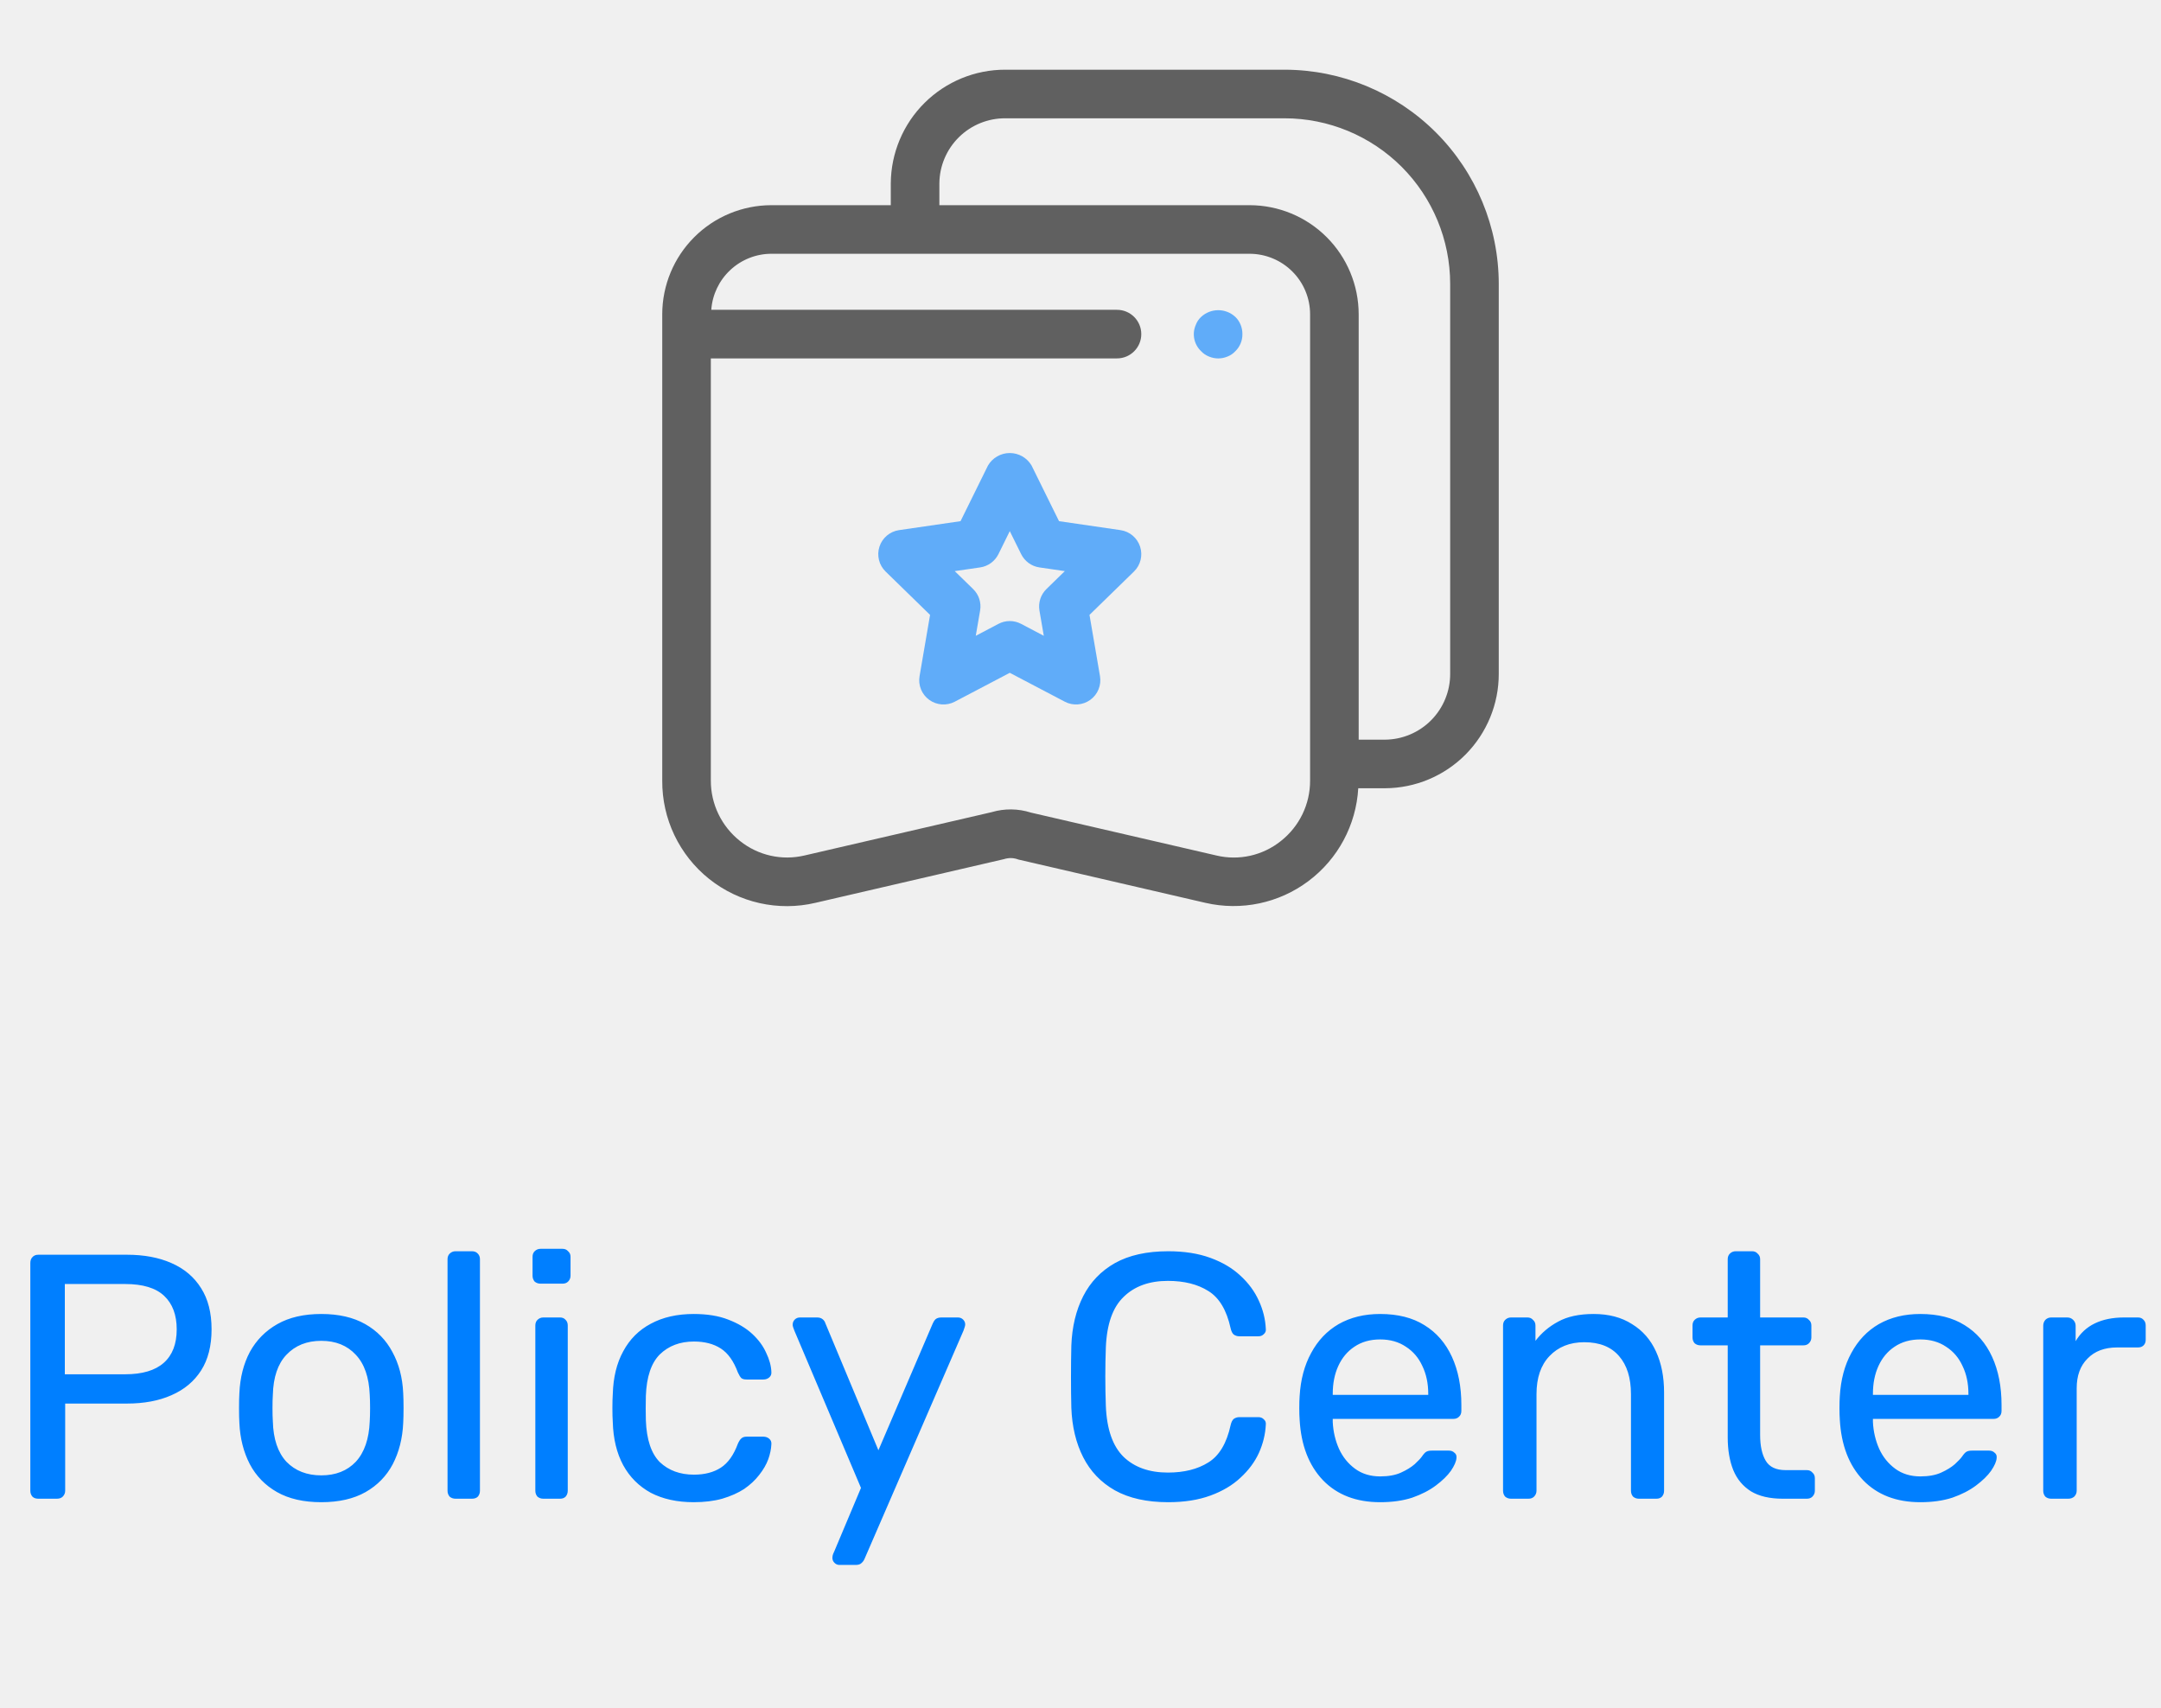
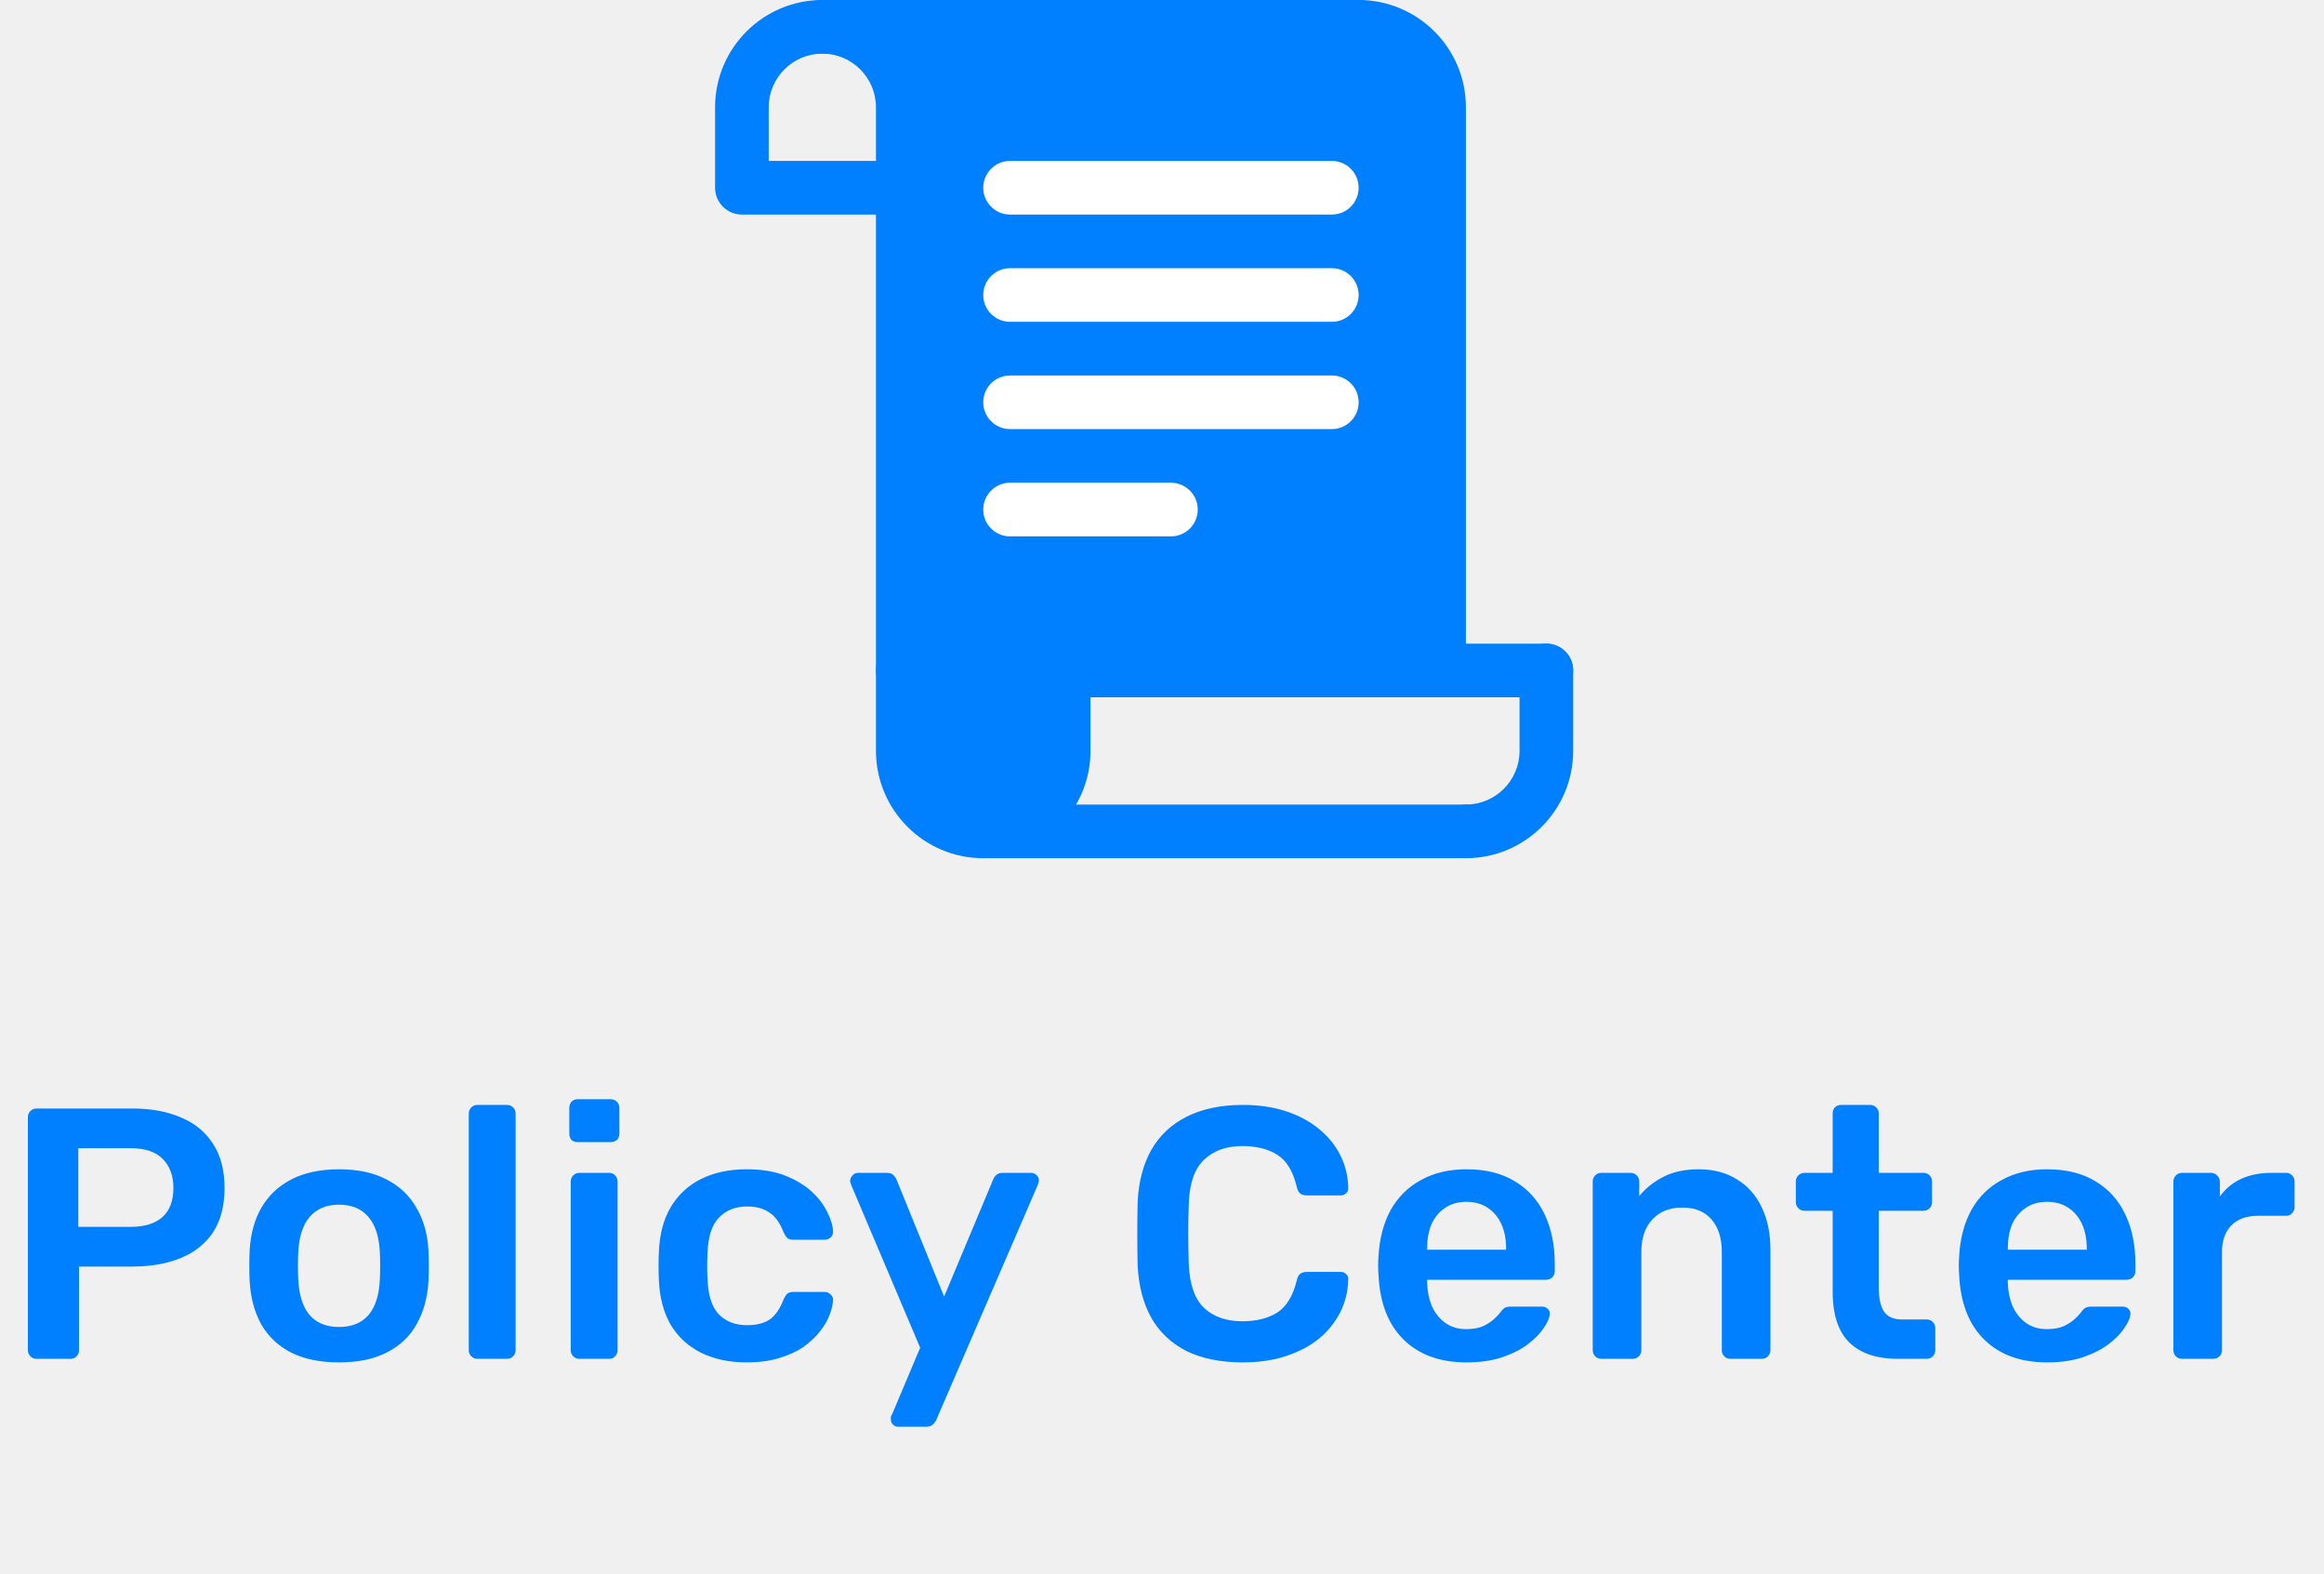
- <svg xmlns="http://www.w3.org/2000/svg" width="62" height="49" viewBox="0 0 62 49" fill="#007FFF">
-   <g opacity="0.6">
-     <path d="M36.856 2H28.845C27.977 1.997 27.143 2.34 26.527 2.951C25.911 3.562 25.562 4.393 25.557 5.262V5.887H22.13C21.3 5.888 20.504 6.218 19.918 6.805C19.331 7.391 19.001 8.187 19 9.016V22.395C18.992 23.492 19.488 24.533 20.346 25.218C21.204 25.902 22.329 26.155 23.397 25.903L28.808 24.649C28.942 24.606 29.086 24.61 29.217 24.661L34.581 25.903C35.611 26.142 36.694 25.914 37.539 25.28C38.386 24.646 38.908 23.672 38.969 22.616H39.739C40.607 22.612 41.438 22.263 42.049 21.647C42.66 21.03 43.003 20.196 43 19.328V8.144C42.998 6.515 42.35 4.954 41.199 3.802C40.047 2.65 38.485 2.002 36.856 2ZM37.587 22.395C37.59 23.071 37.281 23.71 36.75 24.129C36.23 24.546 35.547 24.7 34.898 24.545L29.576 23.314C29.21 23.197 28.818 23.193 28.45 23.302L23.081 24.545C22.433 24.698 21.752 24.545 21.232 24.13C20.701 23.71 20.392 23.071 20.394 22.395V10.283H32.047C32.432 10.283 32.744 9.971 32.744 9.586C32.744 9.201 32.432 8.889 32.047 8.889H20.407C20.438 8.453 20.633 8.045 20.953 7.747C21.272 7.449 21.692 7.282 22.13 7.281H35.852C36.312 7.282 36.753 7.465 37.078 7.79C37.404 8.115 37.587 8.556 37.587 9.016L37.587 22.395ZM41.606 19.328C41.609 19.826 41.414 20.306 41.064 20.661C40.714 21.016 40.237 21.218 39.739 21.222H38.981V9.016C38.98 8.187 38.65 7.391 38.063 6.804C37.477 6.218 36.682 5.888 35.852 5.887H26.951V5.261C26.955 4.763 27.157 4.286 27.512 3.936C27.867 3.586 28.347 3.391 28.845 3.394H36.856C38.116 3.395 39.323 3.896 40.214 4.786C41.104 5.677 41.605 6.884 41.606 8.144L41.606 19.328Z" fill="black" />
-     <path d="M32.147 15.21L30.384 14.953L29.596 13.356C29.465 13.134 29.228 12.998 28.971 12.998C28.714 12.998 28.476 13.134 28.346 13.356L27.558 14.953L25.794 15.21C25.532 15.248 25.314 15.432 25.232 15.684C25.15 15.936 25.218 16.213 25.408 16.398L26.684 17.642L26.383 19.398C26.337 19.66 26.445 19.924 26.66 20.08C26.875 20.235 27.159 20.256 27.394 20.132L28.971 19.304L30.548 20.132C30.783 20.256 31.067 20.235 31.282 20.079C31.496 19.924 31.604 19.659 31.559 19.398L31.258 17.642L32.534 16.398C32.724 16.213 32.792 15.936 32.71 15.684C32.628 15.431 32.41 15.248 32.147 15.21ZM30.023 16.9C29.859 17.06 29.784 17.29 29.822 17.516L29.947 18.242L29.295 17.899C29.092 17.792 28.85 17.792 28.647 17.899L27.995 18.242L28.12 17.516C28.159 17.29 28.084 17.06 27.919 16.9L27.392 16.386L28.121 16.28C28.348 16.247 28.544 16.104 28.646 15.898L28.971 15.239L29.297 15.898C29.398 16.104 29.595 16.247 29.821 16.28L30.55 16.386L30.023 16.9Z" fill="#007FFF" />
-     <path d="M35.443 9.093C35.166 8.835 34.737 8.835 34.46 9.093C34.392 9.156 34.339 9.235 34.307 9.323C34.194 9.581 34.256 9.882 34.46 10.076C34.522 10.143 34.599 10.195 34.684 10.229C34.767 10.264 34.857 10.283 34.948 10.284C35.042 10.284 35.134 10.265 35.22 10.229C35.305 10.195 35.381 10.143 35.443 10.076C35.575 9.948 35.648 9.771 35.645 9.587C35.646 9.497 35.63 9.407 35.596 9.323C35.562 9.236 35.51 9.158 35.443 9.093Z" fill="#007FFF" />
-   </g>
-   <path d="M1.1 43C1.027 43 0.97 42.98 0.93 42.94C0.89 42.893 0.87 42.837 0.87 42.77V36.24C0.87 36.167 0.89 36.11 0.93 36.07C0.97 36.023 1.027 36 1.1 36H3.64C4.133 36 4.56 36.08 4.92 36.24C5.287 36.4 5.57 36.64 5.77 36.96C5.97 37.273 6.07 37.667 6.07 38.14C6.07 38.613 5.97 39.007 5.77 39.32C5.57 39.633 5.287 39.87 4.92 40.03C4.56 40.19 4.133 40.27 3.64 40.27H1.87V42.77C1.87 42.837 1.847 42.893 1.8 42.94C1.76 42.98 1.703 43 1.63 43H1.1ZM1.86 39.43H3.59C4.083 39.43 4.453 39.32 4.7 39.1C4.947 38.88 5.07 38.56 5.07 38.14C5.07 37.727 4.95 37.407 4.71 37.18C4.47 36.953 4.097 36.84 3.59 36.84H1.86V39.43ZM9.218 43.1C8.711 43.1 8.288 43.003 7.948 42.81C7.608 42.617 7.348 42.35 7.168 42.01C6.988 41.663 6.888 41.27 6.868 40.83C6.861 40.717 6.858 40.573 6.858 40.4C6.858 40.22 6.861 40.077 6.868 39.97C6.888 39.523 6.988 39.13 7.168 38.79C7.354 38.45 7.618 38.183 7.958 37.99C8.298 37.797 8.718 37.7 9.218 37.7C9.718 37.7 10.138 37.797 10.478 37.99C10.818 38.183 11.078 38.45 11.258 38.79C11.444 39.13 11.548 39.523 11.568 39.97C11.574 40.077 11.578 40.22 11.578 40.4C11.578 40.573 11.574 40.717 11.568 40.83C11.548 41.27 11.448 41.663 11.268 42.01C11.088 42.35 10.828 42.617 10.488 42.81C10.148 43.003 9.724 43.1 9.218 43.1ZM9.218 42.33C9.631 42.33 9.961 42.2 10.208 41.94C10.454 41.673 10.588 41.287 10.608 40.78C10.614 40.68 10.618 40.553 10.618 40.4C10.618 40.247 10.614 40.12 10.608 40.02C10.588 39.513 10.454 39.13 10.208 38.87C9.961 38.603 9.631 38.47 9.218 38.47C8.804 38.47 8.471 38.603 8.218 38.87C7.971 39.13 7.841 39.513 7.828 40.02C7.821 40.12 7.818 40.247 7.818 40.4C7.818 40.553 7.821 40.68 7.828 40.78C7.841 41.287 7.971 41.673 8.218 41.94C8.471 42.2 8.804 42.33 9.218 42.33ZM13.07 43C13.003 43 12.947 42.98 12.9 42.94C12.86 42.893 12.84 42.837 12.84 42.77V36.13C12.84 36.063 12.86 36.01 12.9 35.97C12.947 35.923 13.003 35.9 13.07 35.9H13.54C13.613 35.9 13.67 35.923 13.71 35.97C13.75 36.01 13.77 36.063 13.77 36.13V42.77C13.77 42.837 13.75 42.893 13.71 42.94C13.67 42.98 13.613 43 13.54 43H13.07ZM15.589 43C15.523 43 15.466 42.98 15.419 42.94C15.379 42.893 15.359 42.837 15.359 42.77V38.03C15.359 37.963 15.379 37.91 15.419 37.87C15.466 37.823 15.523 37.8 15.589 37.8H16.069C16.136 37.8 16.189 37.823 16.229 37.87C16.269 37.91 16.289 37.963 16.289 38.03V42.77C16.289 42.837 16.269 42.893 16.229 42.94C16.189 42.98 16.136 43 16.069 43H15.589ZM15.509 36.83C15.443 36.83 15.386 36.81 15.339 36.77C15.299 36.723 15.279 36.667 15.279 36.6V36.06C15.279 35.993 15.299 35.94 15.339 35.9C15.386 35.853 15.443 35.83 15.509 35.83H16.139C16.206 35.83 16.259 35.853 16.299 35.9C16.346 35.94 16.369 35.993 16.369 36.06V36.6C16.369 36.667 16.346 36.723 16.299 36.77C16.259 36.81 16.206 36.83 16.139 36.83H15.509ZM19.901 43.1C19.427 43.1 19.017 43.01 18.671 42.83C18.331 42.643 18.067 42.38 17.881 42.04C17.694 41.693 17.594 41.28 17.581 40.8C17.574 40.7 17.57 40.567 17.57 40.4C17.57 40.233 17.574 40.1 17.581 40C17.594 39.52 17.694 39.11 17.881 38.77C18.067 38.423 18.331 38.16 18.671 37.98C19.017 37.793 19.427 37.7 19.901 37.7C20.287 37.7 20.617 37.753 20.89 37.86C21.171 37.967 21.401 38.103 21.581 38.27C21.761 38.437 21.894 38.617 21.98 38.81C22.074 39.003 22.124 39.187 22.131 39.36C22.137 39.427 22.117 39.48 22.07 39.52C22.024 39.56 21.967 39.58 21.901 39.58H21.421C21.354 39.58 21.304 39.567 21.27 39.54C21.237 39.507 21.204 39.453 21.171 39.38C21.05 39.053 20.887 38.823 20.68 38.69C20.474 38.557 20.217 38.49 19.91 38.49C19.511 38.49 19.184 38.613 18.93 38.86C18.684 39.107 18.55 39.503 18.53 40.05C18.524 40.29 18.524 40.523 18.53 40.75C18.55 41.303 18.684 41.703 18.93 41.95C19.184 42.19 19.511 42.31 19.91 42.31C20.217 42.31 20.474 42.243 20.68 42.11C20.887 41.977 21.05 41.747 21.171 41.42C21.204 41.347 21.237 41.297 21.27 41.27C21.304 41.237 21.354 41.22 21.421 41.22H21.901C21.967 41.22 22.024 41.24 22.07 41.28C22.117 41.32 22.137 41.373 22.131 41.44C22.124 41.58 22.094 41.723 22.041 41.87C21.987 42.017 21.901 42.167 21.78 42.32C21.667 42.467 21.524 42.6 21.351 42.72C21.177 42.833 20.967 42.927 20.721 43C20.48 43.067 20.207 43.1 19.901 43.1ZM24.082 44.9C24.028 44.9 23.982 44.88 23.942 44.84C23.902 44.8 23.882 44.753 23.882 44.7C23.882 44.673 23.885 44.647 23.892 44.62C23.898 44.593 23.912 44.56 23.932 44.52L24.702 42.69L22.792 38.18C22.758 38.1 22.742 38.043 22.742 38.01C22.742 37.95 22.762 37.9 22.802 37.86C22.842 37.82 22.892 37.8 22.952 37.8H23.442C23.508 37.8 23.562 37.817 23.602 37.85C23.642 37.883 23.668 37.923 23.682 37.97L25.202 41.61L26.762 37.97C26.782 37.923 26.808 37.883 26.842 37.85C26.882 37.817 26.938 37.8 27.012 37.8H27.482C27.542 37.8 27.592 37.82 27.632 37.86C27.672 37.9 27.692 37.947 27.692 38C27.692 38.033 27.675 38.093 27.642 38.18L24.802 44.73C24.782 44.777 24.752 44.817 24.712 44.85C24.678 44.883 24.625 44.9 24.552 44.9H24.082ZM33.517 43.1C32.904 43.1 32.394 42.987 31.987 42.76C31.587 42.533 31.284 42.217 31.077 41.81C30.87 41.403 30.757 40.93 30.737 40.39C30.73 40.117 30.727 39.823 30.727 39.51C30.727 39.197 30.73 38.897 30.737 38.61C30.757 38.07 30.87 37.597 31.077 37.19C31.284 36.783 31.587 36.467 31.987 36.24C32.394 36.013 32.904 35.9 33.517 35.9C33.977 35.9 34.38 35.963 34.727 36.09C35.074 36.217 35.36 36.387 35.587 36.6C35.82 36.813 35.997 37.053 36.117 37.32C36.237 37.58 36.304 37.85 36.317 38.13C36.324 38.19 36.304 38.24 36.257 38.28C36.217 38.32 36.167 38.34 36.107 38.34H35.557C35.497 38.34 35.444 38.323 35.397 38.29C35.357 38.257 35.327 38.197 35.307 38.11C35.194 37.59 34.98 37.233 34.667 37.04C34.36 36.847 33.974 36.75 33.507 36.75C32.974 36.75 32.55 36.903 32.237 37.21C31.924 37.51 31.754 37.993 31.727 38.66C31.707 39.207 31.707 39.767 31.727 40.34C31.754 41.007 31.924 41.493 32.237 41.8C32.55 42.1 32.974 42.25 33.507 42.25C33.974 42.25 34.36 42.153 34.667 41.96C34.98 41.767 35.194 41.41 35.307 40.89C35.327 40.803 35.357 40.743 35.397 40.71C35.444 40.677 35.497 40.66 35.557 40.66H36.107C36.167 40.66 36.217 40.68 36.257 40.72C36.304 40.76 36.324 40.81 36.317 40.87C36.304 41.15 36.237 41.423 36.117 41.69C35.997 41.95 35.82 42.187 35.587 42.4C35.36 42.613 35.074 42.783 34.727 42.91C34.38 43.037 33.977 43.1 33.517 43.1ZM39.597 43.1C38.91 43.1 38.364 42.89 37.957 42.47C37.55 42.043 37.327 41.463 37.287 40.73C37.28 40.643 37.277 40.533 37.277 40.4C37.277 40.26 37.28 40.147 37.287 40.06C37.314 39.587 37.424 39.173 37.617 38.82C37.81 38.46 38.074 38.183 38.407 37.99C38.747 37.797 39.144 37.7 39.597 37.7C40.104 37.7 40.527 37.807 40.867 38.02C41.214 38.233 41.477 38.537 41.657 38.93C41.837 39.323 41.927 39.783 41.927 40.31V40.48C41.927 40.553 41.904 40.61 41.857 40.65C41.817 40.69 41.764 40.71 41.697 40.71H38.237C38.237 40.717 38.237 40.73 38.237 40.75C38.237 40.77 38.237 40.787 38.237 40.8C38.25 41.073 38.31 41.33 38.417 41.57C38.524 41.803 38.677 41.993 38.877 42.14C39.077 42.287 39.317 42.36 39.597 42.36C39.837 42.36 40.037 42.323 40.197 42.25C40.357 42.177 40.487 42.097 40.587 42.01C40.687 41.917 40.754 41.847 40.787 41.8C40.847 41.713 40.894 41.663 40.927 41.65C40.96 41.63 41.014 41.62 41.087 41.62H41.567C41.634 41.62 41.687 41.64 41.727 41.68C41.774 41.713 41.794 41.763 41.787 41.83C41.78 41.93 41.727 42.053 41.627 42.2C41.527 42.34 41.384 42.48 41.197 42.62C41.01 42.76 40.784 42.877 40.517 42.97C40.25 43.057 39.944 43.1 39.597 43.1ZM38.237 40.02H40.977V39.99C40.977 39.69 40.92 39.423 40.807 39.19C40.7 38.957 40.544 38.773 40.337 38.64C40.13 38.5 39.884 38.43 39.597 38.43C39.31 38.43 39.064 38.5 38.857 38.64C38.657 38.773 38.504 38.957 38.397 39.19C38.29 39.423 38.237 39.69 38.237 39.99V40.02ZM43.353 43C43.286 43 43.23 42.98 43.183 42.94C43.143 42.893 43.123 42.837 43.123 42.77V38.03C43.123 37.963 43.143 37.91 43.183 37.87C43.23 37.823 43.286 37.8 43.353 37.8H43.823C43.889 37.8 43.943 37.823 43.983 37.87C44.029 37.91 44.053 37.963 44.053 38.03V38.47C44.226 38.243 44.443 38.06 44.703 37.92C44.969 37.773 45.309 37.7 45.723 37.7C46.156 37.7 46.523 37.797 46.823 37.99C47.13 38.177 47.359 38.44 47.513 38.78C47.666 39.113 47.743 39.503 47.743 39.95V42.77C47.743 42.837 47.723 42.893 47.683 42.94C47.643 42.98 47.59 43 47.523 43H47.023C46.956 43 46.9 42.98 46.853 42.94C46.813 42.893 46.793 42.837 46.793 42.77V40C46.793 39.533 46.679 39.17 46.453 38.91C46.226 38.643 45.893 38.51 45.453 38.51C45.039 38.51 44.706 38.643 44.453 38.91C44.206 39.17 44.083 39.533 44.083 40V42.77C44.083 42.837 44.059 42.893 44.013 42.94C43.973 42.98 43.919 43 43.853 43H43.353ZM51.149 43C50.776 43 50.472 42.93 50.239 42.79C50.006 42.643 49.836 42.44 49.729 42.18C49.622 41.913 49.569 41.6 49.569 41.24V38.6H48.789C48.722 38.6 48.666 38.58 48.619 38.54C48.579 38.493 48.559 38.437 48.559 38.37V38.03C48.559 37.963 48.579 37.91 48.619 37.87C48.666 37.823 48.722 37.8 48.789 37.8H49.569V36.13C49.569 36.063 49.589 36.01 49.629 35.97C49.676 35.923 49.732 35.9 49.799 35.9H50.269C50.336 35.9 50.389 35.923 50.429 35.97C50.476 36.01 50.499 36.063 50.499 36.13V37.8H51.739C51.806 37.8 51.859 37.823 51.899 37.87C51.946 37.91 51.969 37.963 51.969 38.03V38.37C51.969 38.437 51.946 38.493 51.899 38.54C51.859 38.58 51.806 38.6 51.739 38.6H50.499V41.17C50.499 41.483 50.552 41.73 50.659 41.91C50.766 42.09 50.956 42.18 51.229 42.18H51.839C51.906 42.18 51.959 42.203 51.999 42.25C52.046 42.29 52.069 42.343 52.069 42.41V42.77C52.069 42.837 52.046 42.893 51.999 42.94C51.959 42.98 51.906 43 51.839 43H51.149ZM55.095 43.1C54.408 43.1 53.862 42.89 53.455 42.47C53.048 42.043 52.825 41.463 52.785 40.73C52.779 40.643 52.775 40.533 52.775 40.4C52.775 40.26 52.779 40.147 52.785 40.06C52.812 39.587 52.922 39.173 53.115 38.82C53.309 38.46 53.572 38.183 53.905 37.99C54.245 37.797 54.642 37.7 55.095 37.7C55.602 37.7 56.025 37.807 56.365 38.02C56.712 38.233 56.975 38.537 57.155 38.93C57.335 39.323 57.425 39.783 57.425 40.31V40.48C57.425 40.553 57.402 40.61 57.355 40.65C57.315 40.69 57.262 40.71 57.195 40.71H53.735C53.735 40.717 53.735 40.73 53.735 40.75C53.735 40.77 53.735 40.787 53.735 40.8C53.748 41.073 53.809 41.33 53.915 41.57C54.022 41.803 54.175 41.993 54.375 42.14C54.575 42.287 54.815 42.36 55.095 42.36C55.335 42.36 55.535 42.323 55.695 42.25C55.855 42.177 55.985 42.097 56.085 42.01C56.185 41.917 56.252 41.847 56.285 41.8C56.345 41.713 56.392 41.663 56.425 41.65C56.459 41.63 56.512 41.62 56.585 41.62H57.065C57.132 41.62 57.185 41.64 57.225 41.68C57.272 41.713 57.292 41.763 57.285 41.83C57.279 41.93 57.225 42.053 57.125 42.2C57.025 42.34 56.882 42.48 56.695 42.62C56.508 42.76 56.282 42.877 56.015 42.97C55.748 43.057 55.442 43.1 55.095 43.1ZM53.735 40.02H56.475V39.99C56.475 39.69 56.419 39.423 56.305 39.19C56.199 38.957 56.042 38.773 55.835 38.64C55.629 38.5 55.382 38.43 55.095 38.43C54.809 38.43 54.562 38.5 54.355 38.64C54.155 38.773 54.002 38.957 53.895 39.19C53.788 39.423 53.735 39.69 53.735 39.99V40.02ZM58.851 43C58.784 43 58.727 42.98 58.681 42.94C58.641 42.893 58.621 42.837 58.621 42.77V38.04C58.621 37.973 58.641 37.917 58.681 37.87C58.727 37.823 58.784 37.8 58.851 37.8H59.311C59.377 37.8 59.434 37.823 59.481 37.87C59.528 37.917 59.551 37.973 59.551 38.04V38.48C59.684 38.253 59.867 38.083 60.101 37.97C60.334 37.857 60.614 37.8 60.941 37.8H61.341C61.407 37.8 61.461 37.823 61.501 37.87C61.541 37.91 61.561 37.963 61.561 38.03V38.44C61.561 38.507 61.541 38.56 61.501 38.6C61.461 38.64 61.407 38.66 61.341 38.66H60.741C60.381 38.66 60.097 38.767 59.891 38.98C59.684 39.187 59.581 39.47 59.581 39.83V42.77C59.581 42.837 59.557 42.893 59.511 42.94C59.464 42.98 59.407 43 59.341 43H58.851Z" fill="#007FFF" />
+ <svg xmlns="http://www.w3.org/2000/svg" width="65" height="44" viewBox="0 0 65 44" fill="none">
+   <path d="M25.25 6H20.75C20.336 6 20 5.664 20 5.25V3C20 1.345 21.346 0 23 0C24.654 0 26 1.345 26 3V5.25C26 5.664 25.664 6 25.25 6ZM21.5 4.5H24.5V3C24.5 2.173 23.827 1.5 23 1.5C22.173 1.5 21.5 2.173 21.5 3V4.5Z" fill="#007FFF" />
+   <path d="M40.25 19.5C39.835 19.5 39.5 19.165 39.5 18.75V3C39.5 2.173 38.827 1.5 38 1.5C37.585 1.5 37.25 1.164 37.25 0.75C37.25 0.336 37.585 0 38 0C39.654 0 41 1.345 41 3V18.75C41 19.165 40.665 19.5 40.25 19.5Z" fill="#007FFF" />
+   <path d="M27.5 24C25.846 24 24.5 22.654 24.5 21V18.75C24.5 18.335 24.836 18 25.25 18C25.664 18 26 18.335 26 18.75V21C26 21.827 26.673 22.5 27.5 22.5C28.327 22.5 29 21.827 29 21V18.75C29 18.335 29.336 18 29.75 18C30.164 18 30.5 18.335 30.5 18.75V21C30.5 22.654 29.154 24 27.5 24Z" fill="#007FFF" />
+   <path d="M41 24C40.585 24 40.25 23.665 40.25 23.25C40.25 22.835 40.585 22.5 41 22.5C41.827 22.5 42.5 21.827 42.5 21V18.75C42.5 18.335 42.835 18 43.25 18C43.665 18 44 18.335 44 18.75V21C44 22.654 42.654 24 41 24Z" fill="#007FFF" />
+   <path d="M38 1.5H23C22.586 1.5 22.25 1.164 22.25 0.75C22.25 0.336 22.586 0 23 0H38C38.415 0 38.75 0.336 38.75 0.75C38.75 1.164 38.415 1.5 38 1.5Z" fill="#007FFF" />
+   <path d="M41 24H27.5C27.086 24 26.75 23.665 26.75 23.25C26.75 22.835 27.086 22.5 27.5 22.5H41C41.415 22.5 41.75 22.835 41.75 23.25C41.75 23.665 41.415 24 41 24Z" fill="#007FFF" />
+   <path d="M25.25 19.5C24.836 19.5 24.5 19.165 24.5 18.75V5.25C24.5 4.836 24.836 4.5 25.25 4.5C25.664 4.5 26 4.836 26 5.25V18.75C26 19.165 25.664 19.5 25.25 19.5Z" fill="#007FFF" />
+   <path d="M25.5 22L25 1H34H39.5L40 3L40.5 18.5L29.5 19V21L28.5 22.5L27.5 23L25.5 22Z" fill="#007FFF" />
+   <path d="M43.25 19.5H29.75C29.336 19.5 29 19.165 29 18.75C29 18.335 29.336 18 29.75 18H43.25C43.665 18 44 18.335 44 18.75C44 19.165 43.665 19.5 43.25 19.5Z" fill="#007FFF" />
+   <path d="M37.25 6H28.25C27.836 6 27.5 5.664 27.5 5.25C27.5 4.836 27.836 4.5 28.25 4.5H37.25C37.665 4.5 38 4.836 38 5.25C38 5.664 37.665 6 37.25 6Z" fill="white" />
+   <path d="M37.25 9H28.25C27.836 9 27.5 8.664 27.5 8.25C27.5 7.836 27.836 7.5 28.25 7.5H37.25C37.665 7.5 38 7.836 38 8.25C38 8.664 37.665 9 37.25 9Z" fill="white" />
+   <path d="M37.25 12H28.25C27.836 12 27.5 11.664 27.5 11.25C27.5 10.836 27.836 10.5 28.25 10.5H37.25C37.665 10.5 38 10.836 38 11.25C38 11.664 37.665 12 37.25 12Z" fill="white" />
+   <path d="M32.75 15H28.25C27.836 15 27.5 14.665 27.5 14.25C27.5 13.835 27.836 13.5 28.25 13.5H32.75C33.165 13.5 33.5 13.835 33.5 14.25C33.5 14.665 33.165 15 32.75 15Z" fill="white" />
+   <path d="M1.02 38C0.953 38 0.897 37.977 0.85 37.93C0.803 37.883 0.78 37.827 0.78 37.76V31.25C0.78 31.177 0.803 31.117 0.85 31.07C0.897 31.023 0.953 31 1.02 31H3.7C4.22 31 4.673 31.083 5.06 31.25C5.447 31.41 5.747 31.657 5.96 31.99C6.173 32.317 6.28 32.727 6.28 33.22C6.28 33.72 6.173 34.133 5.96 34.46C5.747 34.78 5.447 35.02 5.06 35.18C4.673 35.34 4.22 35.42 3.7 35.42H2.21V37.76C2.21 37.827 2.187 37.883 2.14 37.93C2.1 37.977 2.043 38 1.97 38H1.02ZM2.19 34.31H3.65C4.037 34.31 4.333 34.22 4.54 34.04C4.747 33.853 4.85 33.58 4.85 33.22C4.85 32.887 4.753 32.62 4.56 32.42C4.367 32.213 4.063 32.11 3.65 32.11H2.19V34.31ZM9.483 38.1C8.95 38.1 8.5 38.007 8.133 37.82C7.773 37.633 7.497 37.37 7.303 37.03C7.117 36.69 7.01 36.293 6.983 35.84C6.977 35.72 6.973 35.573 6.973 35.4C6.973 35.227 6.977 35.08 6.983 34.96C7.01 34.5 7.12 34.103 7.313 33.77C7.513 33.43 7.793 33.167 8.153 32.98C8.52 32.793 8.963 32.7 9.483 32.7C10.003 32.7 10.443 32.793 10.803 32.98C11.17 33.167 11.45 33.43 11.643 33.77C11.843 34.103 11.957 34.5 11.983 34.96C11.99 35.08 11.993 35.227 11.993 35.4C11.993 35.573 11.99 35.72 11.983 35.84C11.957 36.293 11.847 36.69 11.653 37.03C11.467 37.37 11.19 37.633 10.823 37.82C10.463 38.007 10.017 38.1 9.483 38.1ZM9.483 37.11C9.837 37.11 10.11 37 10.303 36.78C10.497 36.553 10.603 36.223 10.623 35.79C10.63 35.69 10.633 35.56 10.633 35.4C10.633 35.24 10.63 35.11 10.623 35.01C10.603 34.583 10.497 34.257 10.303 34.03C10.11 33.803 9.837 33.69 9.483 33.69C9.13 33.69 8.857 33.803 8.663 34.03C8.47 34.257 8.363 34.583 8.343 35.01C8.337 35.11 8.333 35.24 8.333 35.4C8.333 35.56 8.337 35.69 8.343 35.79C8.363 36.223 8.47 36.553 8.663 36.78C8.857 37 9.13 37.11 9.483 37.11ZM13.351 38C13.285 38 13.228 37.977 13.181 37.93C13.135 37.883 13.111 37.827 13.111 37.76V31.14C13.111 31.073 13.135 31.017 13.181 30.97C13.228 30.923 13.285 30.9 13.351 30.9H14.181C14.248 30.9 14.305 30.923 14.351 30.97C14.398 31.017 14.421 31.073 14.421 31.14V37.76C14.421 37.827 14.398 37.883 14.351 37.93C14.305 37.977 14.248 38 14.181 38H13.351ZM16.203 38C16.136 38 16.079 37.977 16.033 37.93C15.986 37.883 15.963 37.827 15.963 37.76V33.04C15.963 32.973 15.986 32.917 16.033 32.87C16.079 32.823 16.136 32.8 16.203 32.8H17.033C17.106 32.8 17.163 32.823 17.203 32.87C17.249 32.917 17.273 32.973 17.273 33.04V37.76C17.273 37.827 17.249 37.883 17.203 37.93C17.163 37.977 17.106 38 17.033 38H16.203ZM16.163 31.94C16.089 31.94 16.029 31.92 15.983 31.88C15.943 31.833 15.923 31.773 15.923 31.7V30.98C15.923 30.913 15.943 30.857 15.983 30.81C16.029 30.763 16.089 30.74 16.163 30.74H17.073C17.146 30.74 17.206 30.763 17.253 30.81C17.299 30.857 17.323 30.913 17.323 30.98V31.7C17.323 31.773 17.299 31.833 17.253 31.88C17.206 31.92 17.146 31.94 17.073 31.94H16.163ZM20.879 38.1C20.399 38.1 19.975 38.01 19.609 37.83C19.249 37.65 18.965 37.39 18.759 37.05C18.559 36.703 18.449 36.287 18.429 35.8C18.422 35.7 18.419 35.57 18.419 35.41C18.419 35.243 18.422 35.107 18.429 35C18.449 34.513 18.559 34.1 18.759 33.76C18.965 33.413 19.249 33.15 19.609 32.97C19.975 32.79 20.399 32.7 20.879 32.7C21.305 32.7 21.669 32.76 21.969 32.88C22.269 33 22.515 33.15 22.709 33.33C22.902 33.51 23.045 33.7 23.139 33.9C23.239 34.093 23.292 34.27 23.299 34.43C23.305 34.503 23.282 34.563 23.229 34.61C23.182 34.65 23.125 34.67 23.059 34.67H22.179C22.112 34.67 22.059 34.653 22.019 34.62C21.985 34.587 21.952 34.537 21.919 34.47C21.819 34.203 21.685 34.017 21.519 33.91C21.359 33.797 21.152 33.74 20.899 33.74C20.565 33.74 20.299 33.847 20.099 34.06C19.905 34.267 19.802 34.597 19.789 35.05C19.775 35.303 19.775 35.537 19.789 35.75C19.802 36.21 19.905 36.543 20.099 36.75C20.299 36.957 20.565 37.06 20.899 37.06C21.159 37.06 21.369 37.007 21.529 36.9C21.689 36.787 21.819 36.597 21.919 36.33C21.952 36.263 21.985 36.213 22.019 36.18C22.059 36.147 22.112 36.13 22.179 36.13H23.059C23.125 36.13 23.182 36.153 23.229 36.2C23.282 36.24 23.305 36.297 23.299 36.37C23.292 36.49 23.259 36.627 23.199 36.78C23.145 36.927 23.055 37.08 22.929 37.24C22.809 37.393 22.655 37.537 22.469 37.67C22.282 37.797 22.055 37.9 21.789 37.98C21.529 38.06 21.225 38.1 20.879 38.1ZM25.116 39.9C25.062 39.9 25.016 39.88 24.976 39.84C24.936 39.8 24.916 39.753 24.916 39.7C24.916 39.673 24.916 39.647 24.916 39.62C24.922 39.6 24.936 39.573 24.956 39.54L25.736 37.69L23.816 33.16C23.789 33.093 23.776 33.047 23.776 33.02C23.782 32.96 23.806 32.91 23.846 32.87C23.886 32.823 23.936 32.8 23.996 32.8H24.806C24.886 32.8 24.946 32.82 24.986 32.86C25.026 32.9 25.056 32.943 25.076 32.99L26.406 36.26L27.776 32.99C27.796 32.937 27.826 32.893 27.866 32.86C27.906 32.82 27.966 32.8 28.046 32.8H28.846C28.899 32.8 28.946 32.82 28.986 32.86C29.032 32.9 29.056 32.947 29.056 33C29.056 33.04 29.042 33.093 29.016 33.16L26.186 39.71C26.159 39.763 26.126 39.807 26.086 39.84C26.046 39.88 25.986 39.9 25.906 39.9H25.116ZM34.759 38.1C34.139 38.1 33.613 37.993 33.179 37.78C32.753 37.56 32.426 37.25 32.199 36.85C31.973 36.443 31.846 35.957 31.819 35.39C31.813 35.117 31.809 34.823 31.809 34.51C31.809 34.197 31.813 33.897 31.819 33.61C31.846 33.05 31.973 32.567 32.199 32.16C32.433 31.753 32.763 31.443 33.189 31.23C33.623 31.01 34.146 30.9 34.759 30.9C35.213 30.9 35.619 30.96 35.979 31.08C36.339 31.2 36.646 31.367 36.899 31.58C37.153 31.787 37.349 32.03 37.489 32.31C37.629 32.59 37.703 32.893 37.709 33.22C37.716 33.28 37.696 33.33 37.649 33.37C37.609 33.41 37.559 33.43 37.499 33.43H36.549C36.476 33.43 36.416 33.413 36.369 33.38C36.323 33.34 36.289 33.277 36.269 33.19C36.163 32.75 35.979 32.45 35.719 32.29C35.459 32.13 35.136 32.05 34.749 32.05C34.303 32.05 33.946 32.177 33.679 32.43C33.413 32.677 33.269 33.087 33.249 33.66C33.229 34.207 33.229 34.767 33.249 35.34C33.269 35.913 33.413 36.327 33.679 36.58C33.946 36.827 34.303 36.95 34.749 36.95C35.136 36.95 35.459 36.87 35.719 36.71C35.979 36.543 36.163 36.243 36.269 35.81C36.289 35.717 36.323 35.653 36.369 35.62C36.416 35.587 36.476 35.57 36.549 35.57H37.499C37.559 35.57 37.609 35.59 37.649 35.63C37.696 35.67 37.716 35.72 37.709 35.78C37.703 36.107 37.629 36.41 37.489 36.69C37.349 36.97 37.153 37.217 36.899 37.43C36.646 37.637 36.339 37.8 35.979 37.92C35.619 38.04 35.213 38.1 34.759 38.1ZM41.015 38.1C40.275 38.1 39.689 37.887 39.255 37.46C38.822 37.033 38.589 36.427 38.555 35.64C38.549 35.573 38.545 35.49 38.545 35.39C38.545 35.283 38.549 35.2 38.555 35.14C38.582 34.64 38.695 34.207 38.895 33.84C39.102 33.473 39.385 33.193 39.745 33C40.105 32.8 40.529 32.7 41.015 32.7C41.555 32.7 42.009 32.813 42.375 33.04C42.742 33.26 43.019 33.57 43.205 33.97C43.392 34.363 43.485 34.82 43.485 35.34V35.55C43.485 35.617 43.462 35.673 43.415 35.72C43.369 35.767 43.309 35.79 43.235 35.79H39.915C39.915 35.79 39.915 35.8 39.915 35.82C39.915 35.84 39.915 35.857 39.915 35.87C39.922 36.103 39.965 36.32 40.045 36.52C40.132 36.713 40.255 36.87 40.415 36.99C40.582 37.11 40.779 37.17 41.005 37.17C41.192 37.17 41.349 37.143 41.475 37.09C41.602 37.03 41.705 36.963 41.785 36.89C41.865 36.817 41.922 36.757 41.955 36.71C42.015 36.63 42.062 36.583 42.095 36.57C42.135 36.55 42.192 36.54 42.265 36.54H43.125C43.192 36.54 43.245 36.56 43.285 36.6C43.332 36.64 43.352 36.69 43.345 36.75C43.339 36.857 43.282 36.987 43.175 37.14C43.075 37.293 42.929 37.443 42.735 37.59C42.542 37.737 42.299 37.86 42.005 37.96C41.719 38.053 41.389 38.1 41.015 38.1ZM39.915 34.95H42.125V34.92C42.125 34.66 42.082 34.433 41.995 34.24C41.909 34.047 41.782 33.893 41.615 33.78C41.449 33.667 41.249 33.61 41.015 33.61C40.782 33.61 40.582 33.667 40.415 33.78C40.249 33.893 40.122 34.047 40.035 34.24C39.955 34.433 39.915 34.66 39.915 34.92V34.95ZM44.787 38C44.72 38 44.663 37.977 44.617 37.93C44.57 37.883 44.547 37.827 44.547 37.76V33.04C44.547 32.973 44.57 32.917 44.617 32.87C44.663 32.823 44.72 32.8 44.787 32.8H45.607C45.673 32.8 45.73 32.823 45.777 32.87C45.823 32.917 45.847 32.973 45.847 33.04V33.45C46.02 33.237 46.24 33.06 46.507 32.92C46.78 32.773 47.117 32.7 47.517 32.7C47.923 32.7 48.277 32.793 48.577 32.98C48.877 33.16 49.107 33.417 49.267 33.75C49.433 34.083 49.517 34.483 49.517 34.95V37.76C49.517 37.827 49.493 37.883 49.447 37.93C49.4 37.977 49.343 38 49.277 38H48.397C48.33 38 48.273 37.977 48.227 37.93C48.18 37.883 48.157 37.827 48.157 37.76V35.01C48.157 34.623 48.06 34.32 47.867 34.1C47.68 33.88 47.407 33.77 47.047 33.77C46.7 33.77 46.423 33.88 46.217 34.1C46.01 34.32 45.907 34.623 45.907 35.01V37.76C45.907 37.827 45.883 37.883 45.837 37.93C45.79 37.977 45.733 38 45.667 38H44.787ZM53.078 38C52.678 38 52.342 37.93 52.068 37.79C51.795 37.65 51.592 37.443 51.458 37.17C51.325 36.89 51.258 36.543 51.258 36.13V33.86H50.468C50.402 33.86 50.345 33.837 50.298 33.79C50.252 33.743 50.228 33.687 50.228 33.62V33.04C50.228 32.973 50.252 32.917 50.298 32.87C50.345 32.823 50.402 32.8 50.468 32.8H51.258V31.14C51.258 31.073 51.278 31.017 51.318 30.97C51.365 30.923 51.425 30.9 51.498 30.9H52.308C52.375 30.9 52.432 30.923 52.478 30.97C52.525 31.017 52.548 31.073 52.548 31.14V32.8H53.798C53.865 32.8 53.922 32.823 53.968 32.87C54.015 32.917 54.038 32.973 54.038 33.04V33.62C54.038 33.687 54.015 33.743 53.968 33.79C53.922 33.837 53.865 33.86 53.798 33.86H52.548V36.03C52.548 36.303 52.595 36.517 52.688 36.67C52.788 36.823 52.958 36.9 53.198 36.9H53.888C53.955 36.9 54.012 36.923 54.058 36.97C54.105 37.017 54.128 37.073 54.128 37.14V37.76C54.128 37.827 54.105 37.883 54.058 37.93C54.012 37.977 53.955 38 53.888 38H53.078ZM57.255 38.1C56.516 38.1 55.929 37.887 55.495 37.46C55.062 37.033 54.829 36.427 54.795 35.64C54.789 35.573 54.785 35.49 54.785 35.39C54.785 35.283 54.789 35.2 54.795 35.14C54.822 34.64 54.935 34.207 55.136 33.84C55.342 33.473 55.626 33.193 55.986 33C56.346 32.8 56.769 32.7 57.255 32.7C57.795 32.7 58.249 32.813 58.615 33.04C58.982 33.26 59.259 33.57 59.446 33.97C59.632 34.363 59.725 34.82 59.725 35.34V35.55C59.725 35.617 59.702 35.673 59.656 35.72C59.609 35.767 59.549 35.79 59.475 35.79H56.156C56.156 35.79 56.156 35.8 56.156 35.82C56.156 35.84 56.156 35.857 56.156 35.87C56.162 36.103 56.206 36.32 56.285 36.52C56.372 36.713 56.495 36.87 56.656 36.99C56.822 37.11 57.019 37.17 57.245 37.17C57.432 37.17 57.589 37.143 57.715 37.09C57.842 37.03 57.946 36.963 58.026 36.89C58.105 36.817 58.162 36.757 58.196 36.71C58.255 36.63 58.302 36.583 58.336 36.57C58.376 36.55 58.432 36.54 58.505 36.54H59.365C59.432 36.54 59.486 36.56 59.526 36.6C59.572 36.64 59.592 36.69 59.586 36.75C59.579 36.857 59.522 36.987 59.416 37.14C59.316 37.293 59.169 37.443 58.975 37.59C58.782 37.737 58.539 37.86 58.245 37.96C57.959 38.053 57.629 38.1 57.255 38.1ZM56.156 34.95H58.365V34.92C58.365 34.66 58.322 34.433 58.236 34.24C58.149 34.047 58.022 33.893 57.855 33.78C57.689 33.667 57.489 33.61 57.255 33.61C57.022 33.61 56.822 33.667 56.656 33.78C56.489 33.893 56.362 34.047 56.276 34.24C56.196 34.433 56.156 34.66 56.156 34.92V34.95ZM61.027 38C60.96 38 60.904 37.977 60.857 37.93C60.81 37.883 60.787 37.827 60.787 37.76V33.05C60.787 32.977 60.81 32.917 60.857 32.87C60.904 32.823 60.96 32.8 61.027 32.8H61.837C61.904 32.8 61.96 32.823 62.007 32.87C62.06 32.917 62.087 32.977 62.087 33.05V33.46C62.24 33.247 62.437 33.083 62.677 32.97C62.924 32.857 63.207 32.8 63.527 32.8H63.937C64.01 32.8 64.067 32.823 64.107 32.87C64.154 32.917 64.177 32.973 64.177 33.04V33.76C64.177 33.827 64.154 33.883 64.107 33.93C64.067 33.977 64.01 34 63.937 34H63.157C62.837 34 62.587 34.09 62.407 34.27C62.234 34.45 62.147 34.697 62.147 35.01V37.76C62.147 37.827 62.124 37.883 62.077 37.93C62.03 37.977 61.97 38 61.897 38H61.027Z" fill="#007FFF" />
</svg>
